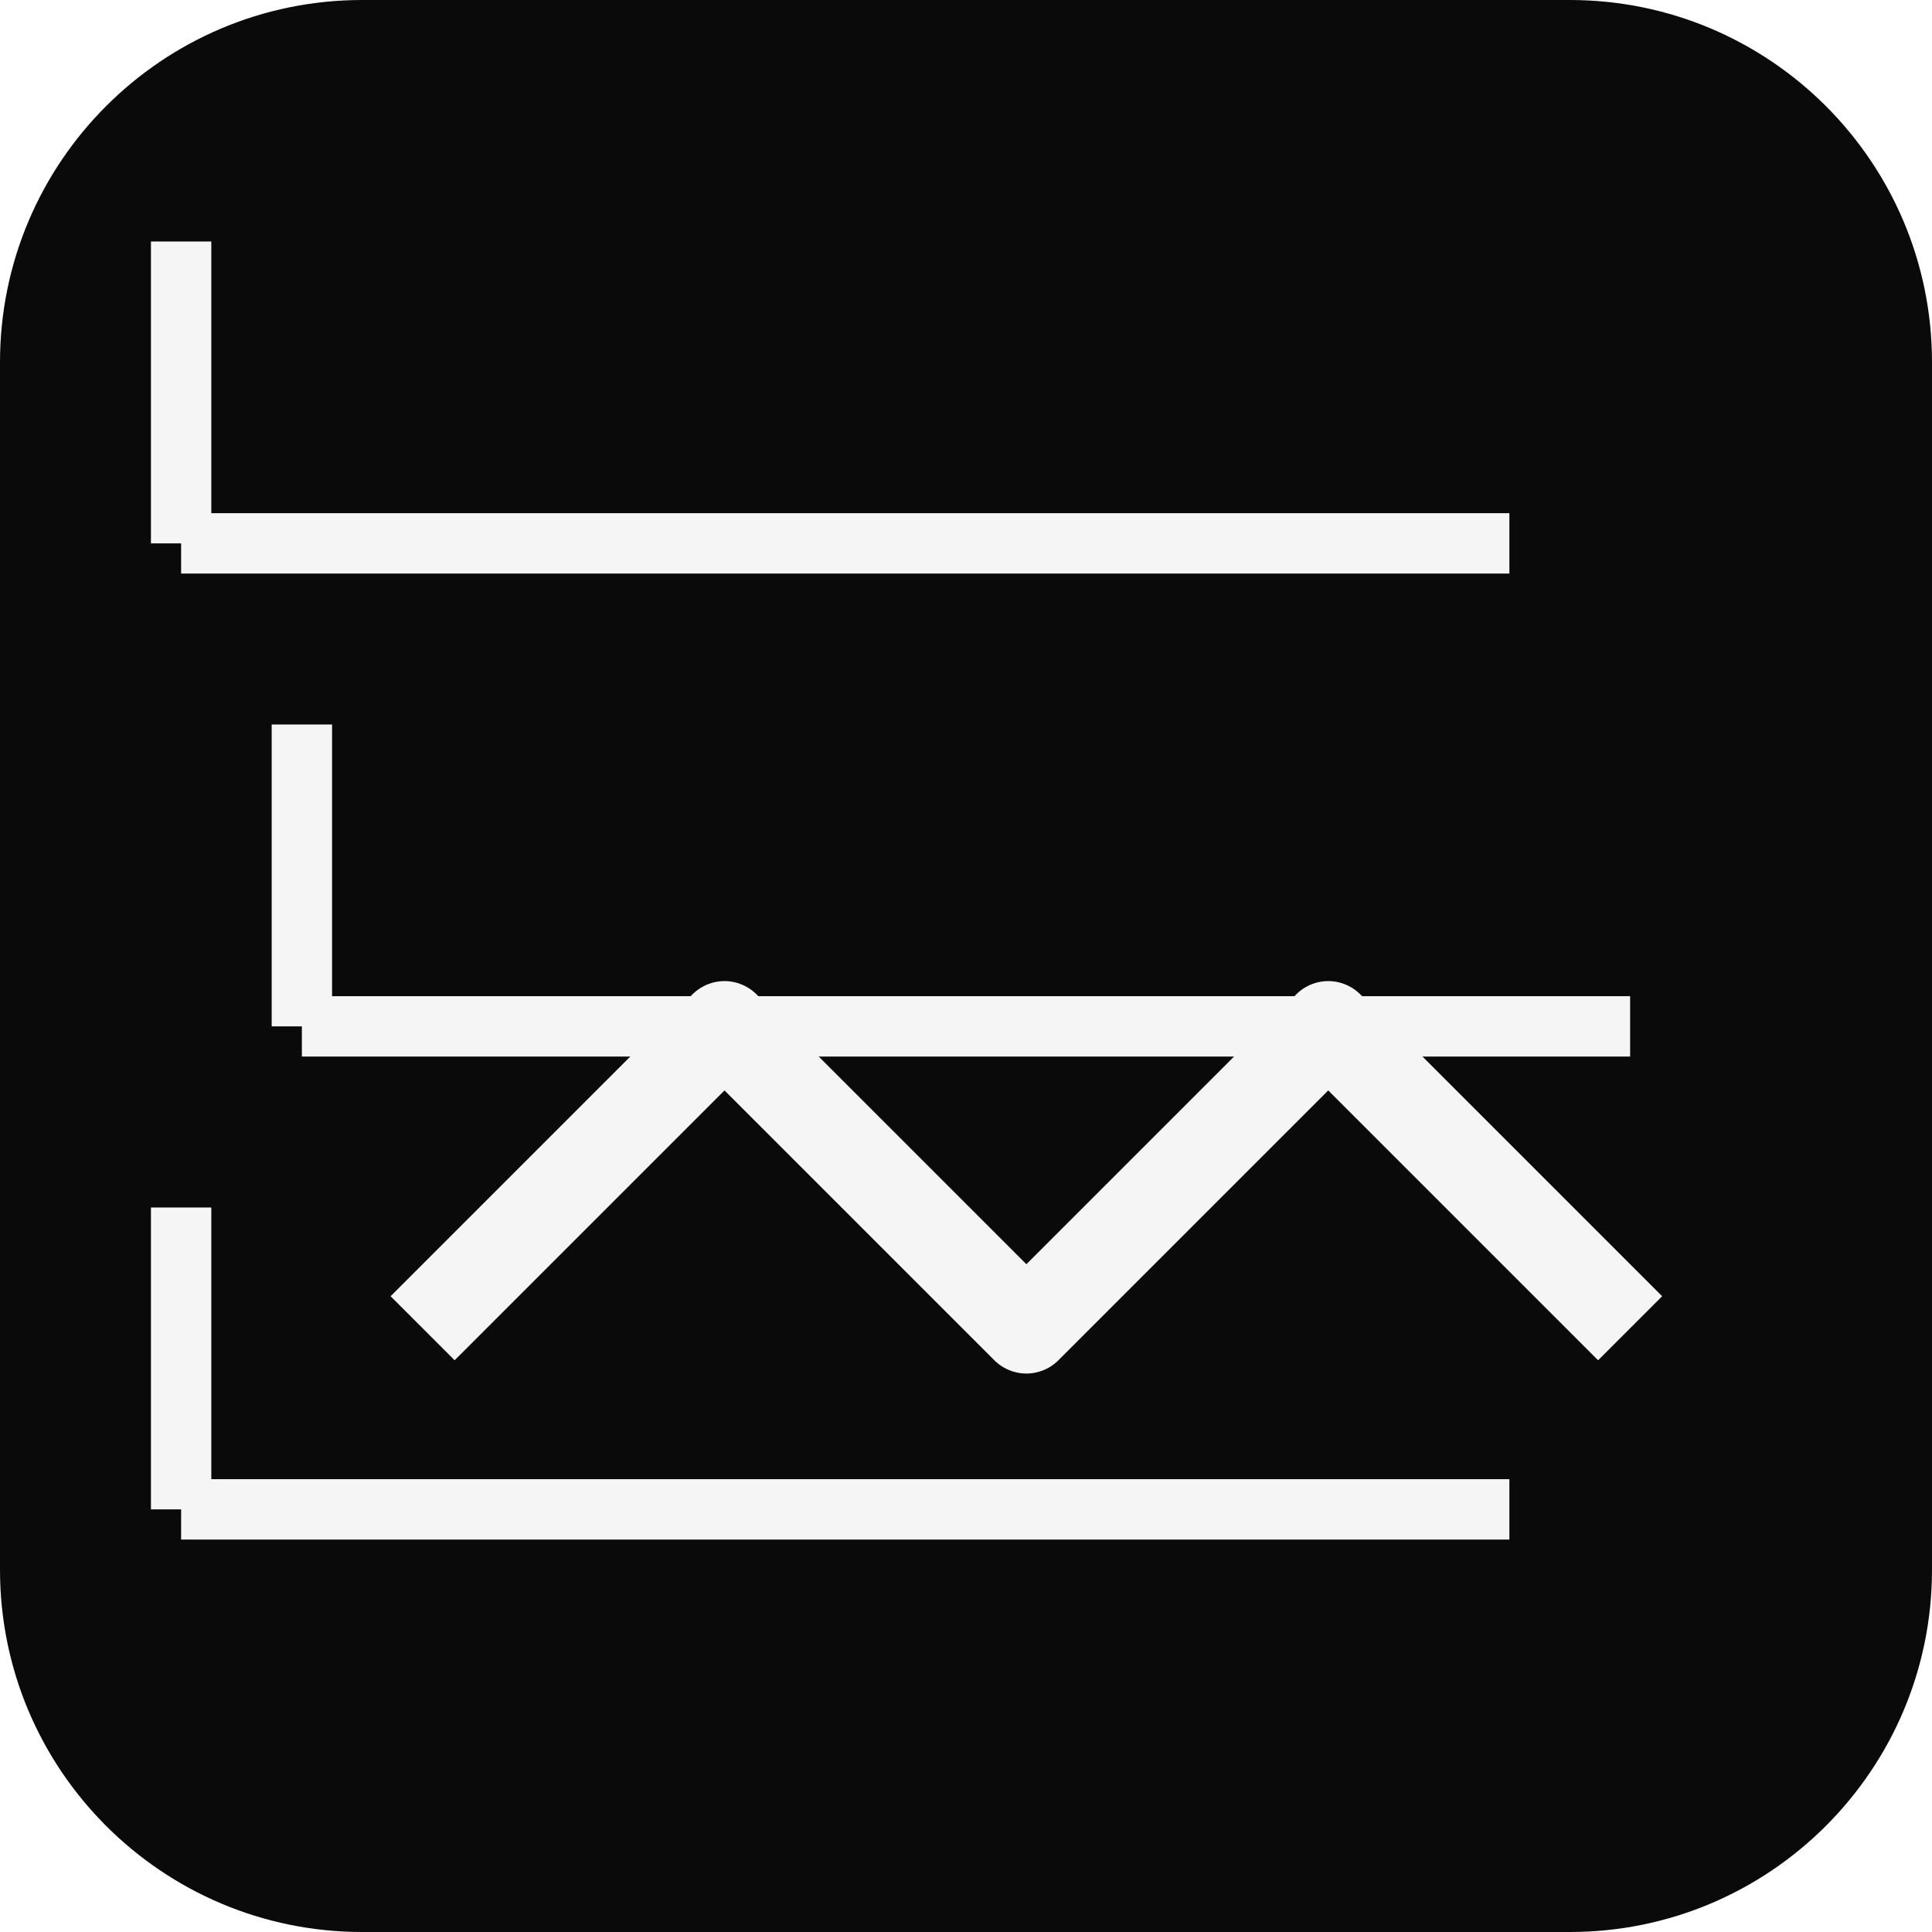
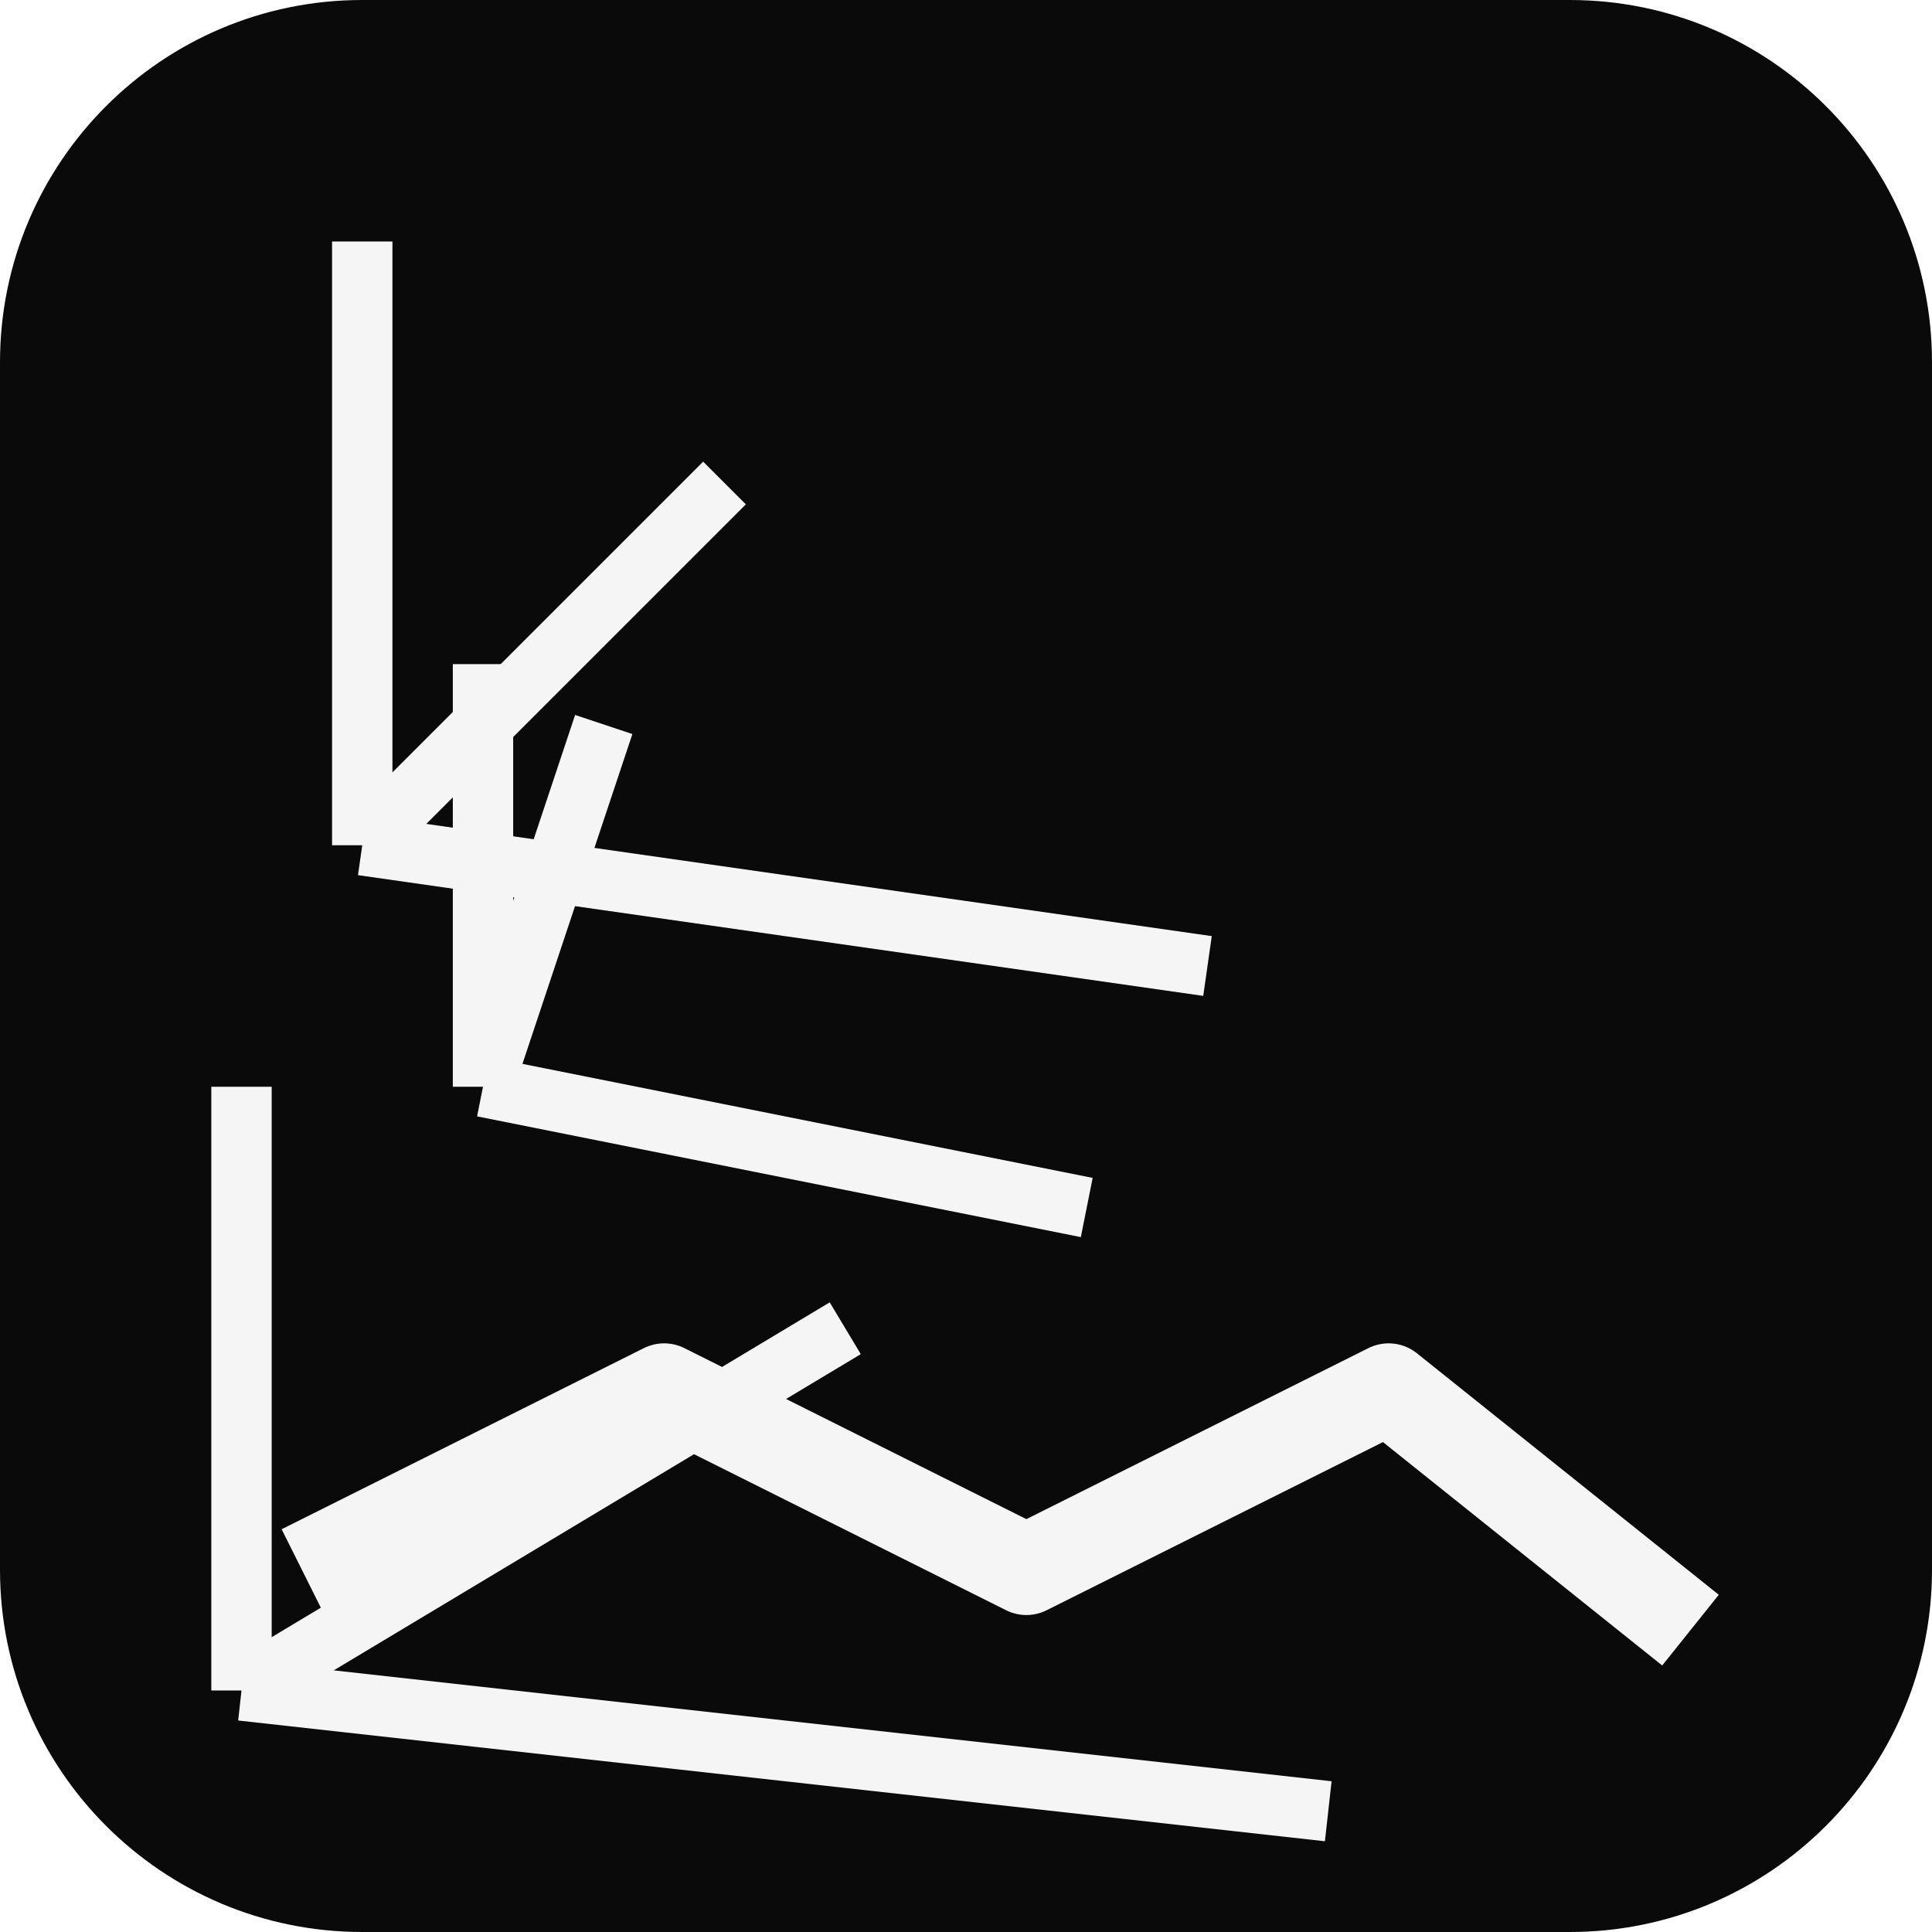
<svg xmlns="http://www.w3.org/2000/svg" viewBox="0 0 32 32" fill="none">
  <rect width="32" height="32" rx="6" fill="#0A0A0A" />
-   <line x1="3" y1="4" x2="3" y2="9" stroke="#F5F5F5" stroke-width="1" />
-   <line x1="3" y1="9" x2="25" y2="9" stroke="#F5F5F5" stroke-width="1" />
-   <line x1="5" y1="12" x2="5" y2="17" stroke="#F5F5F5" stroke-width="1" />
-   <line x1="5" y1="17" x2="27" y2="17" stroke="#F5F5F5" stroke-width="1" />
-   <line x1="3" y1="20" x2="3" y2="25" stroke="#F5F5F5" stroke-width="1" />
-   <line x1="3" y1="25" x2="25" y2="25" stroke="#F5F5F5" stroke-width="1" />
-   <path d="M 7,22 L 12,17 L 17,22 L 22,17 L 27,22" stroke="#F5F5F5" stroke-width="1.5" fill="none" stroke-linejoin="round" />
+   <g stroke="#F5F5F5" stroke-width="1">
+     <line x1="6" y1="4" x2="6" y2="14" />
+     <line x1="6" y1="14" x2="20" y2="16" />
+     <line x1="6" y1="14" x2="12" y2="8" />
+     <line x1="8" y1="11" x2="8" y2="18" />
+     <line x1="8" y1="18" x2="18" y2="20" />
+     <line x1="8" y1="18" x2="10" y2="12" />
+     <line x1="4" y1="18" x2="4" y2="28" />
+     <line x1="4" y1="28" x2="22" y2="30" />
+     <line x1="4" y1="28" x2="14" y2="22" />
+   </g>
+   <path d="M 5,26 L 11,23 L 17,26 L 23,23 L 28,27" stroke="#F5F5F5" stroke-width="1.5" fill="none" stroke-linejoin="round" />
</svg>
